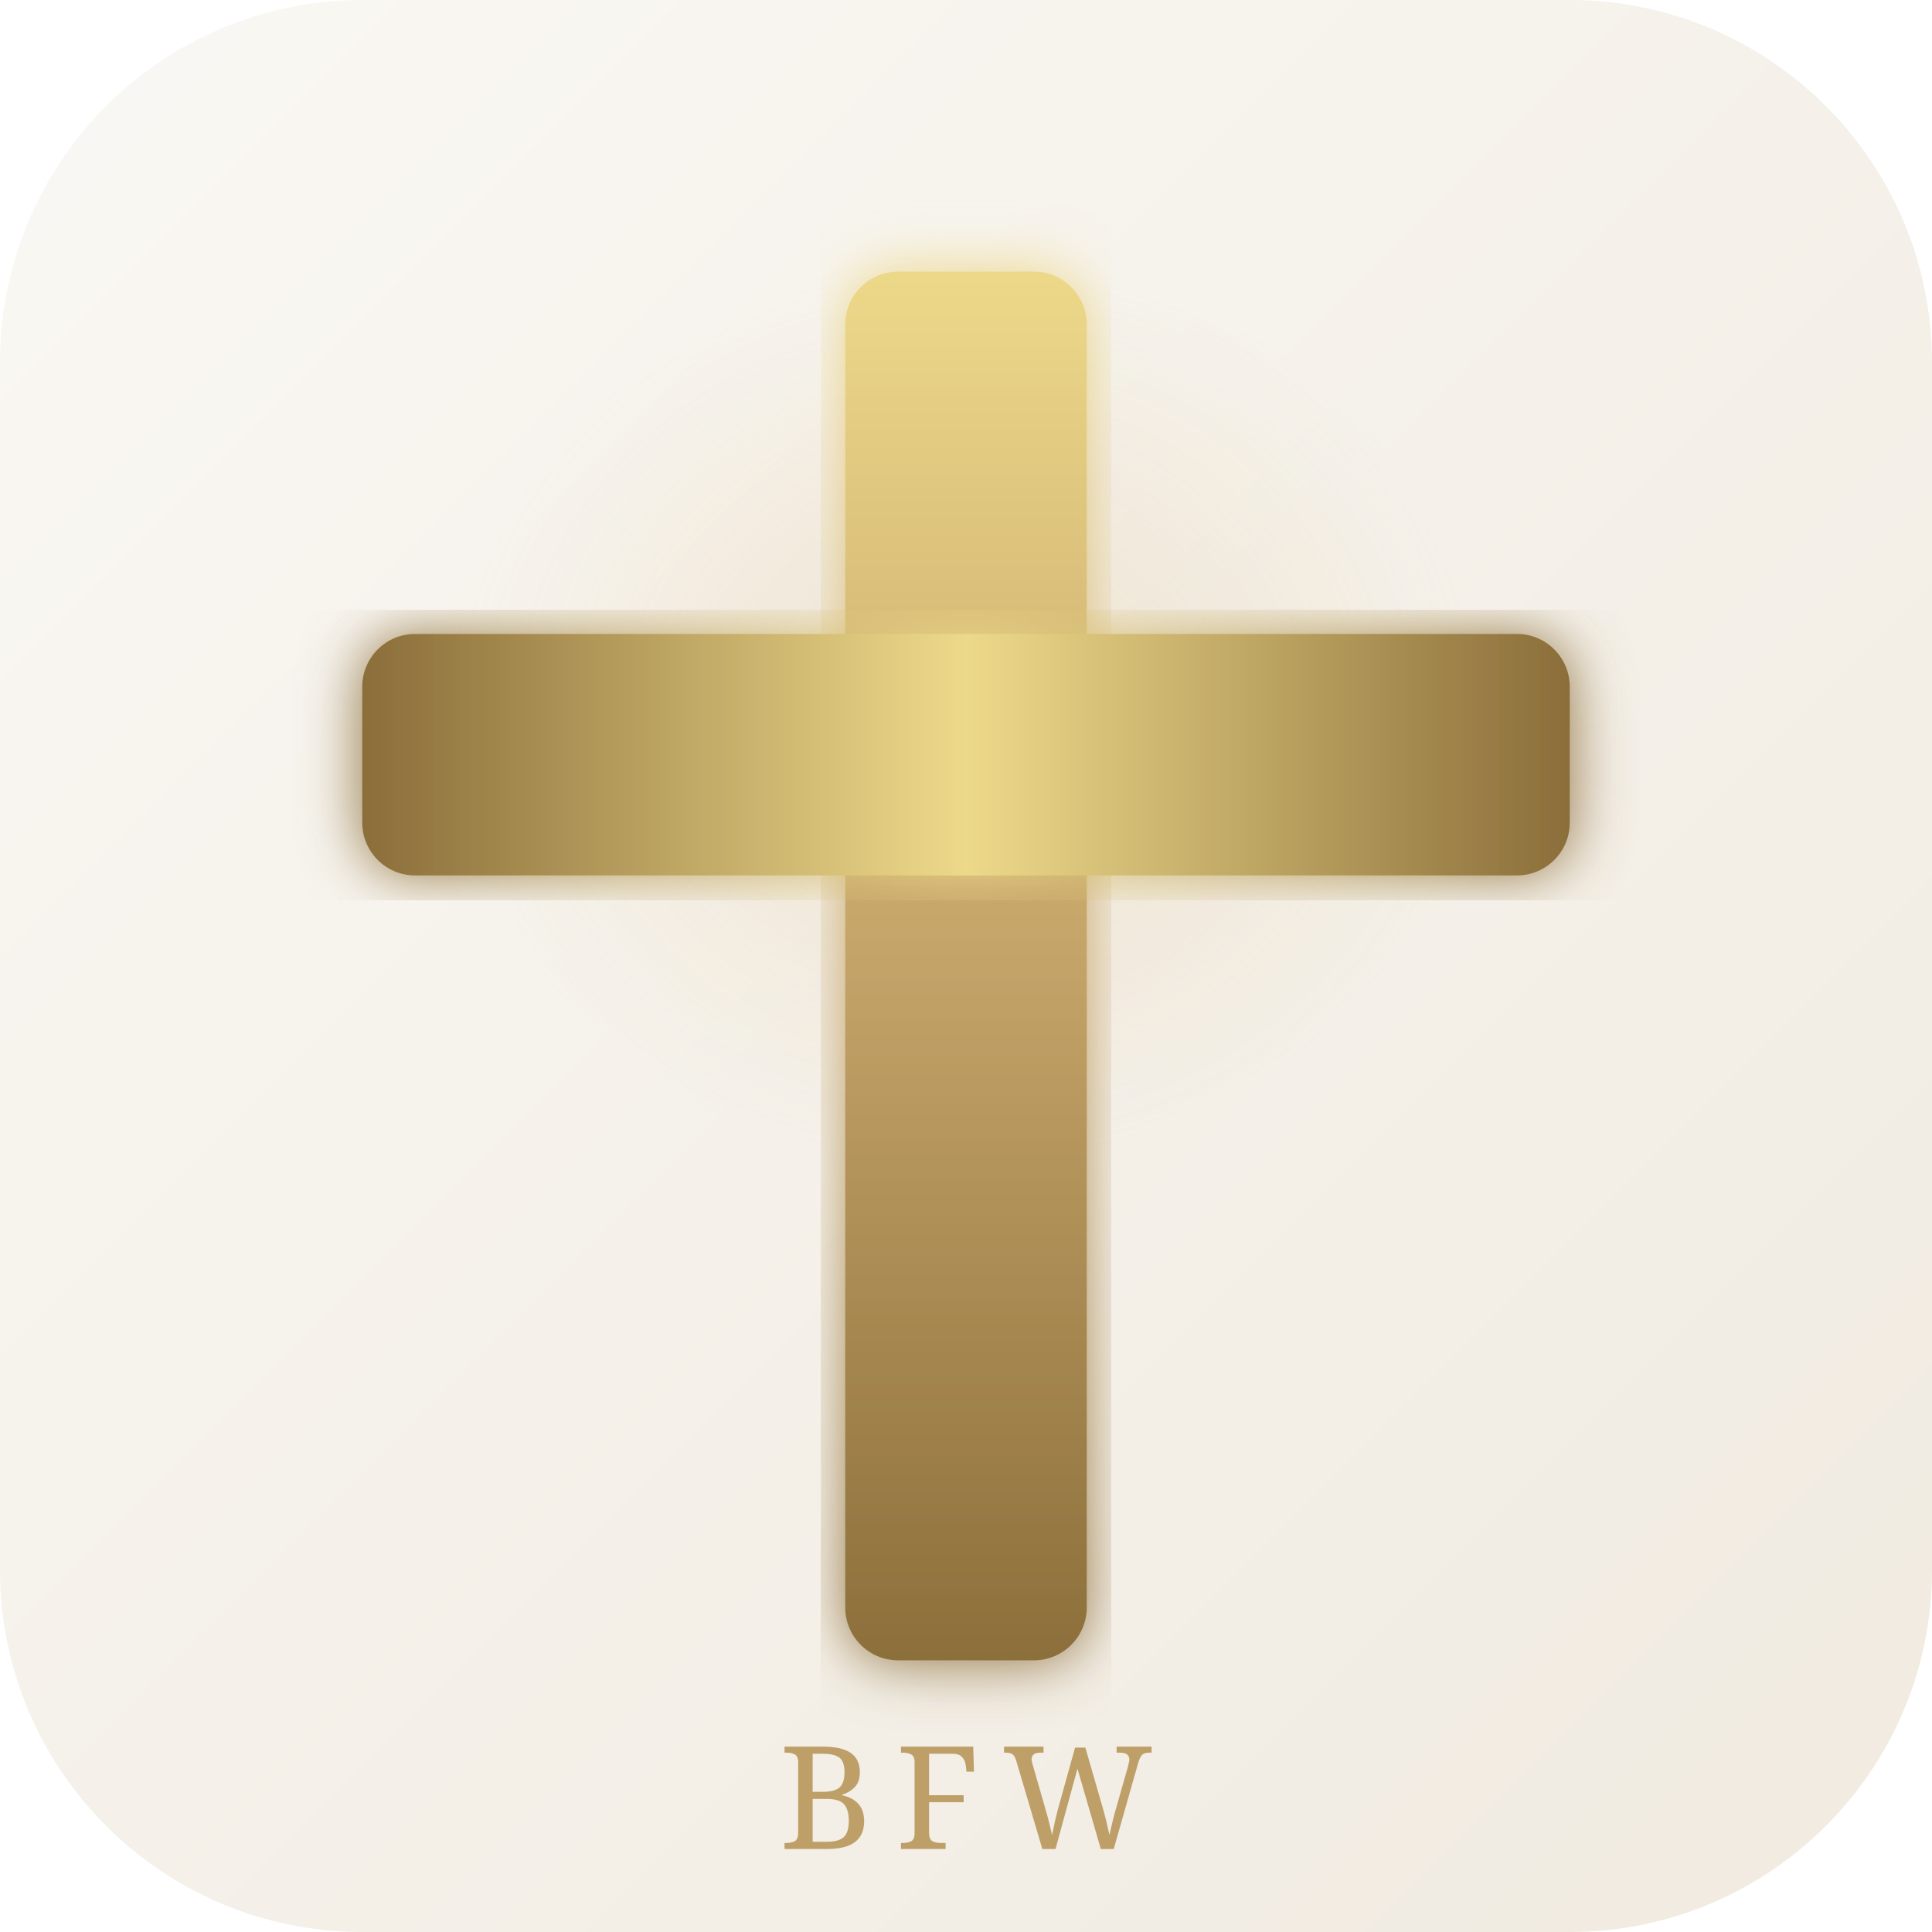
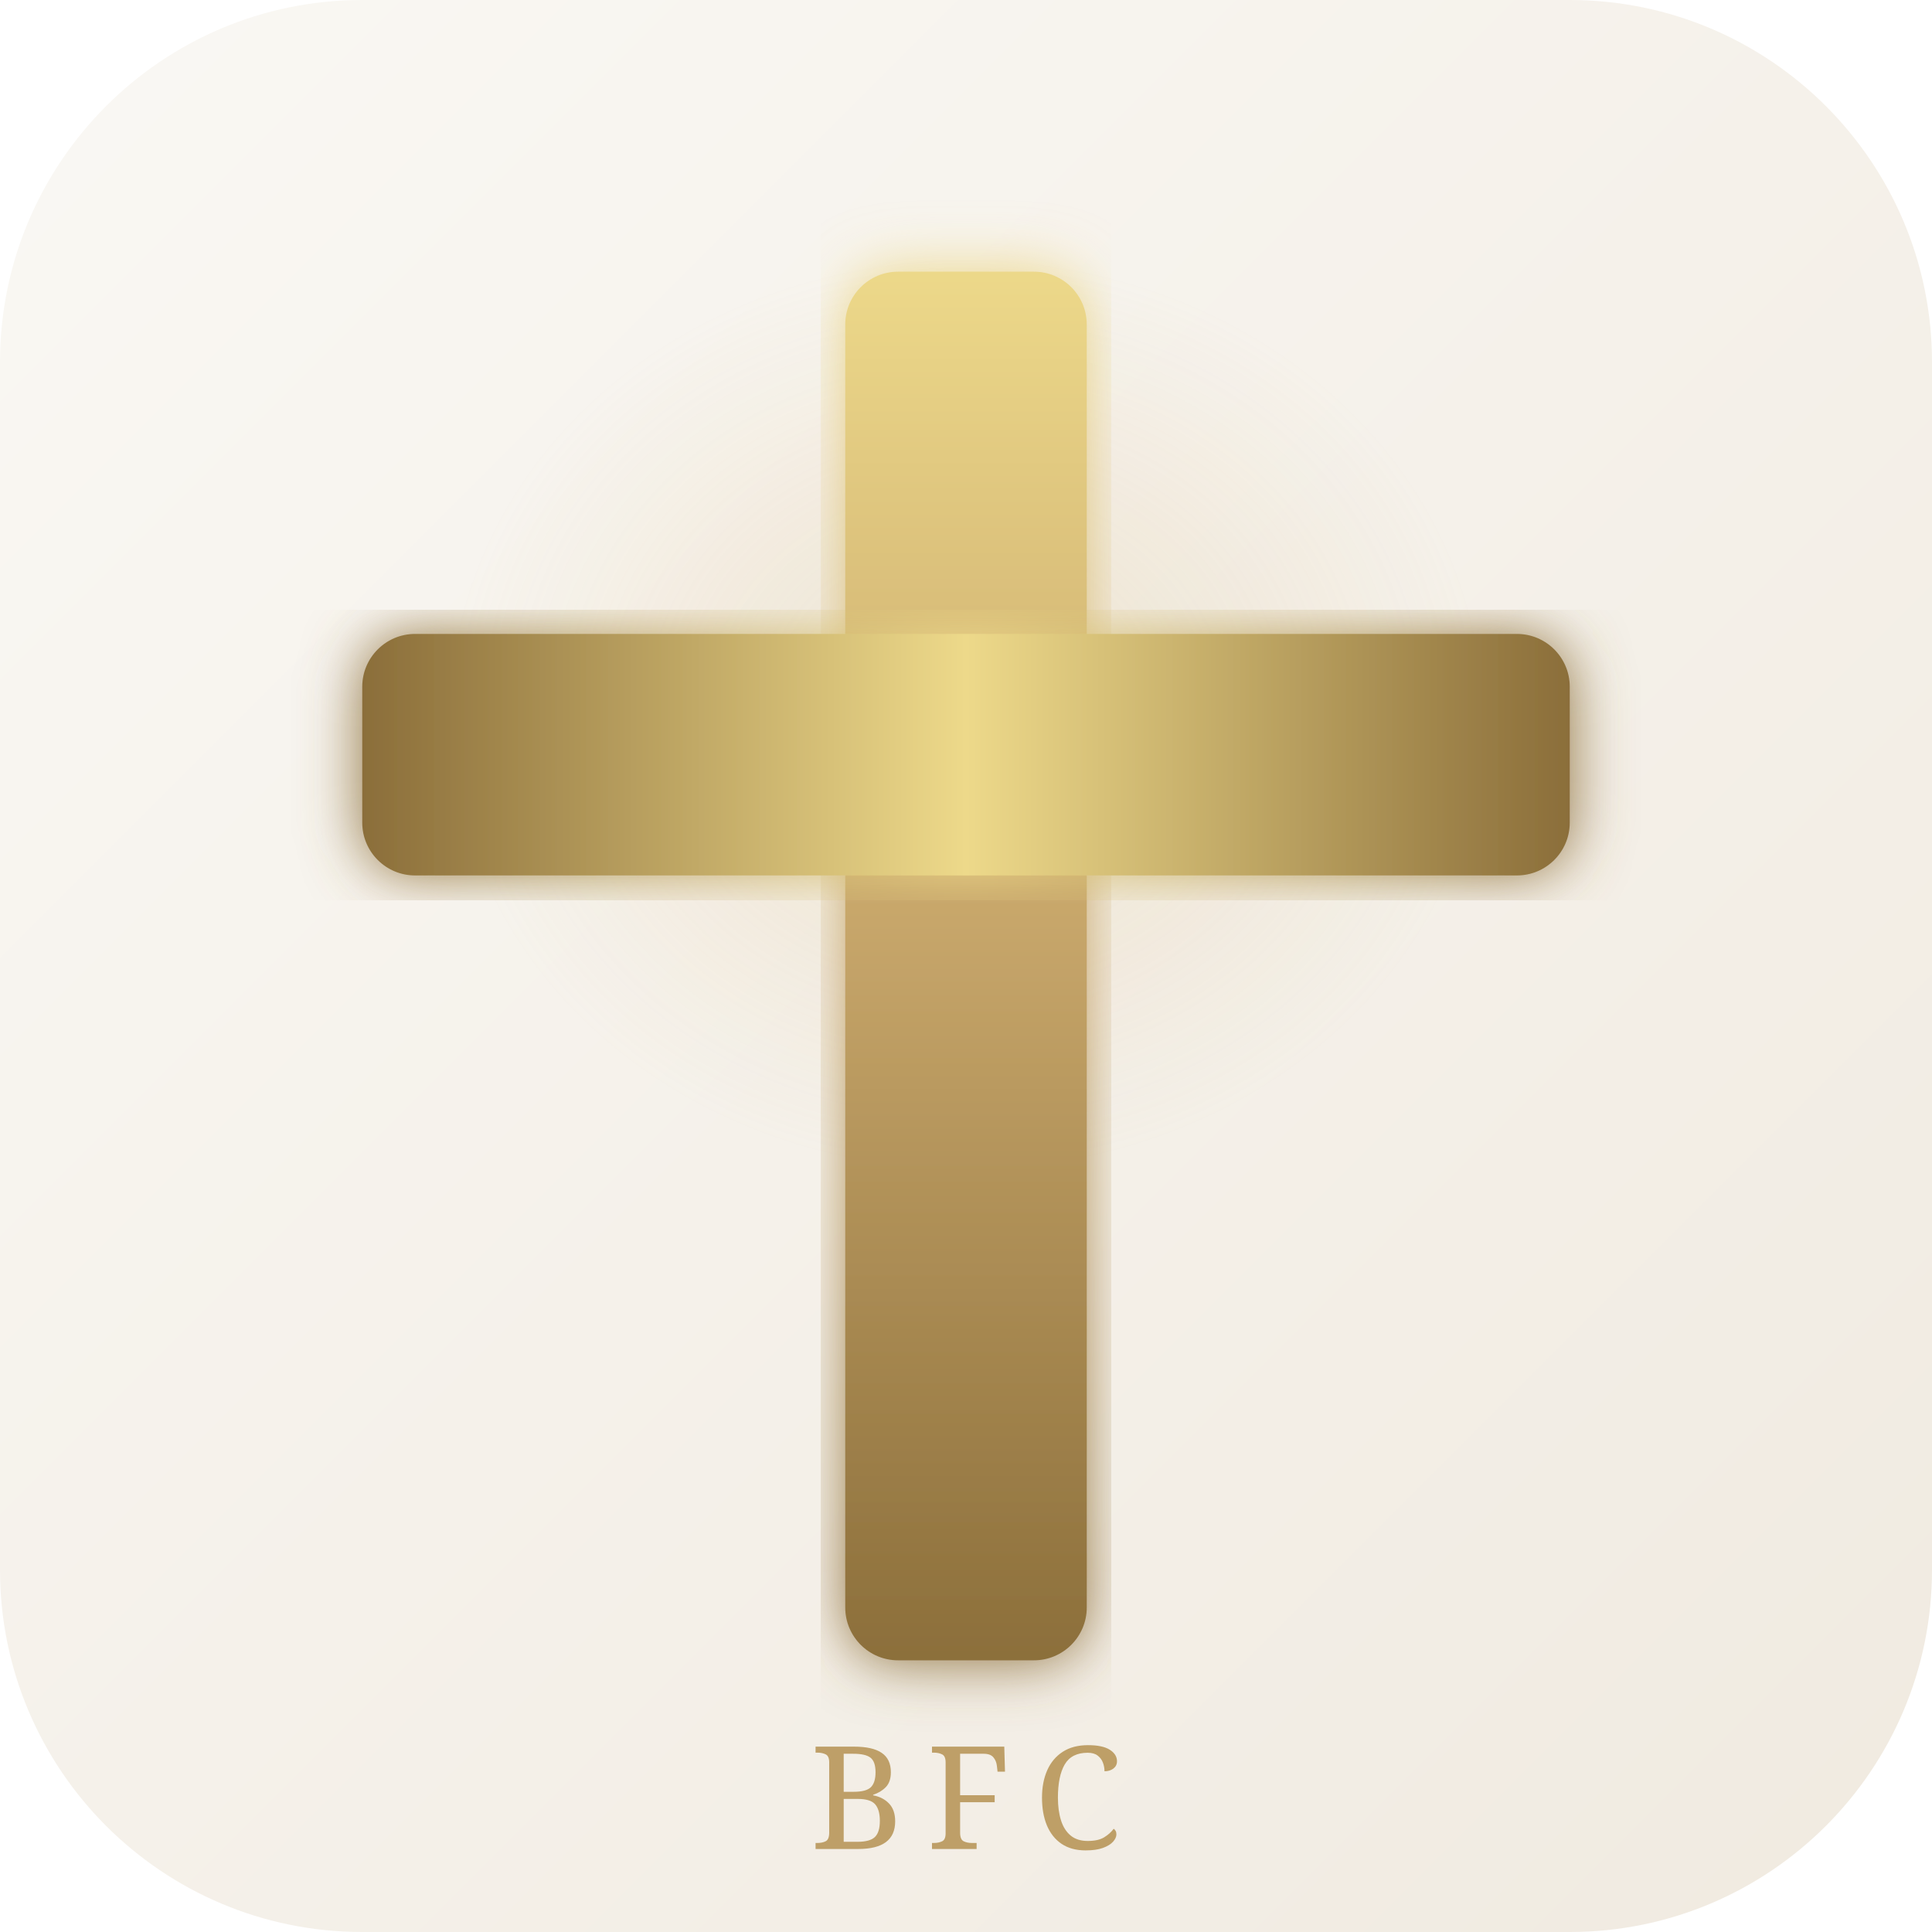
<svg xmlns="http://www.w3.org/2000/svg" viewBox="0 0 512 512">
  <defs>
    <linearGradient id="bg" x1="0%" y1="0%" x2="100%" y2="100%">
      <stop offset="0%" stop-color="#FAF8F4" />
      <stop offset="100%" stop-color="#F0EAE0" />
    </linearGradient>
    <linearGradient id="cv" x1="0%" y1="0%" x2="0%" y2="100%">
      <stop offset="0%" stop-color="#EDD98A" />
      <stop offset="45%" stop-color="#C9A86C" />
      <stop offset="100%" stop-color="#8B6E3A" />
    </linearGradient>
    <linearGradient id="ch" x1="0%" y1="0%" x2="100%" y2="0%">
      <stop offset="0%" stop-color="#8B6E3A" />
      <stop offset="50%" stop-color="#EDD98A" />
      <stop offset="100%" stop-color="#8B6E3A" />
    </linearGradient>
    <filter id="glow">
      <feGaussianBlur stdDeviation="8" result="blur" />
      <feMerge>
        <feMergeNode in="blur" />
        <feMergeNode in="SourceGraphic" />
      </feMerge>
    </filter>
    <radialGradient id="halo" cx="50%" cy="42%" r="38%">
      <stop offset="0%" stop-color="#D4B47A" stop-opacity="0.25" />
      <stop offset="100%" stop-color="#D4B47A" stop-opacity="0" />
    </radialGradient>
  </defs>
  <rect width="512" height="512" rx="96" fill="url(#bg)" />
  <ellipse cx="256" cy="215" rx="180" ry="160" fill="url(#halo)" />
  <rect x="224" y="72" width="64" height="368" rx="14" fill="url(#cv)" filter="url(#glow)" />
  <rect x="96" y="168" width="320" height="64" rx="14" fill="url(#ch)" filter="url(#glow)" />
-   <text x="256" y="490" font-family="Georgia, serif" font-size="38" font-weight="400" fill="#B8975A" text-anchor="middle" letter-spacing="6" opacity="0.9">BFW</text>
+   <text x="256" y="490" font-family="Georgia, serif" font-size="38" font-weight="400" fill="#B8975A" text-anchor="middle" letter-spacing="6" opacity="0.9">BFC</text>
</svg>
